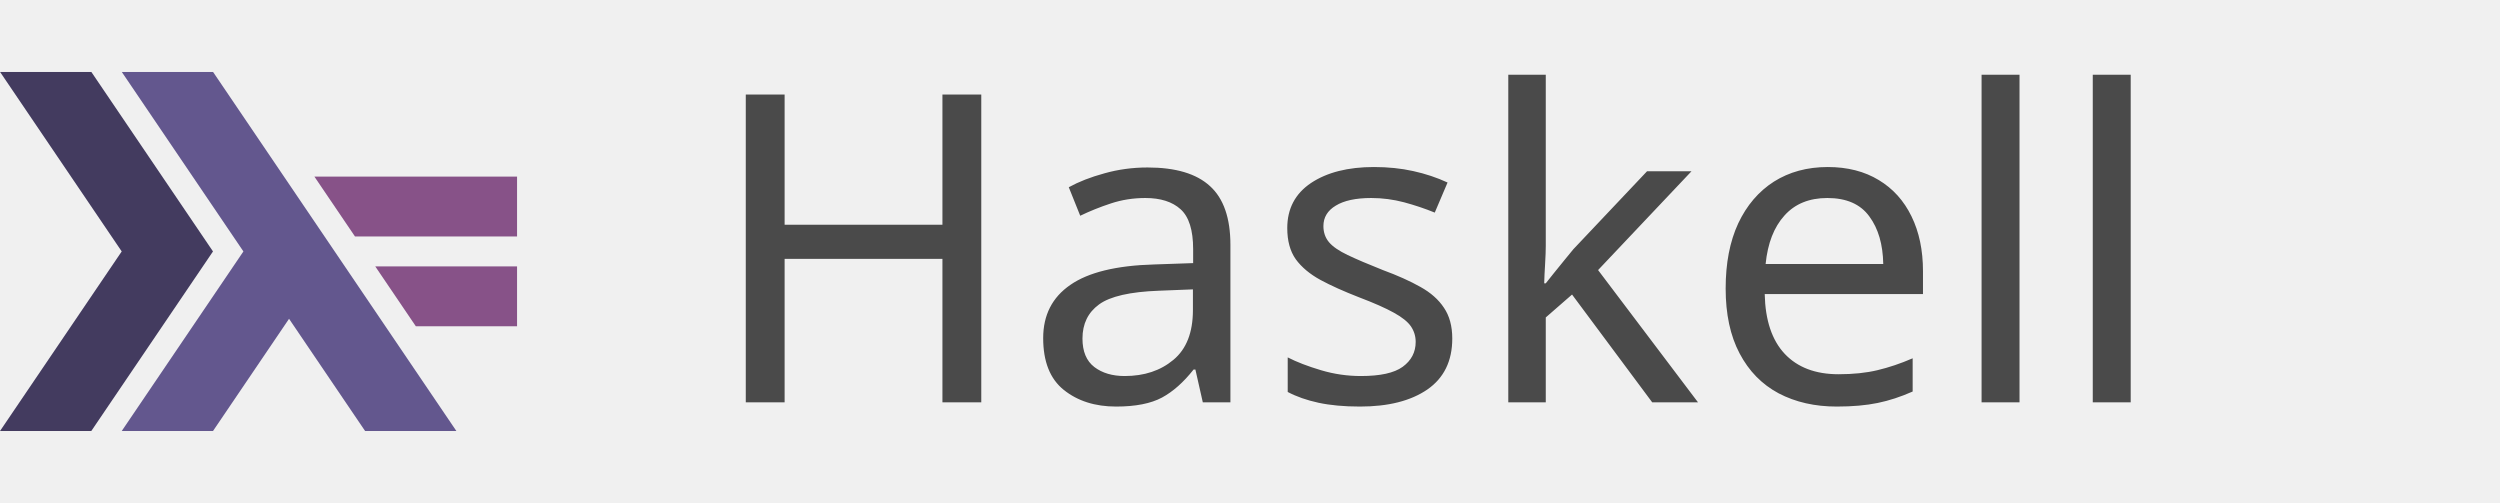
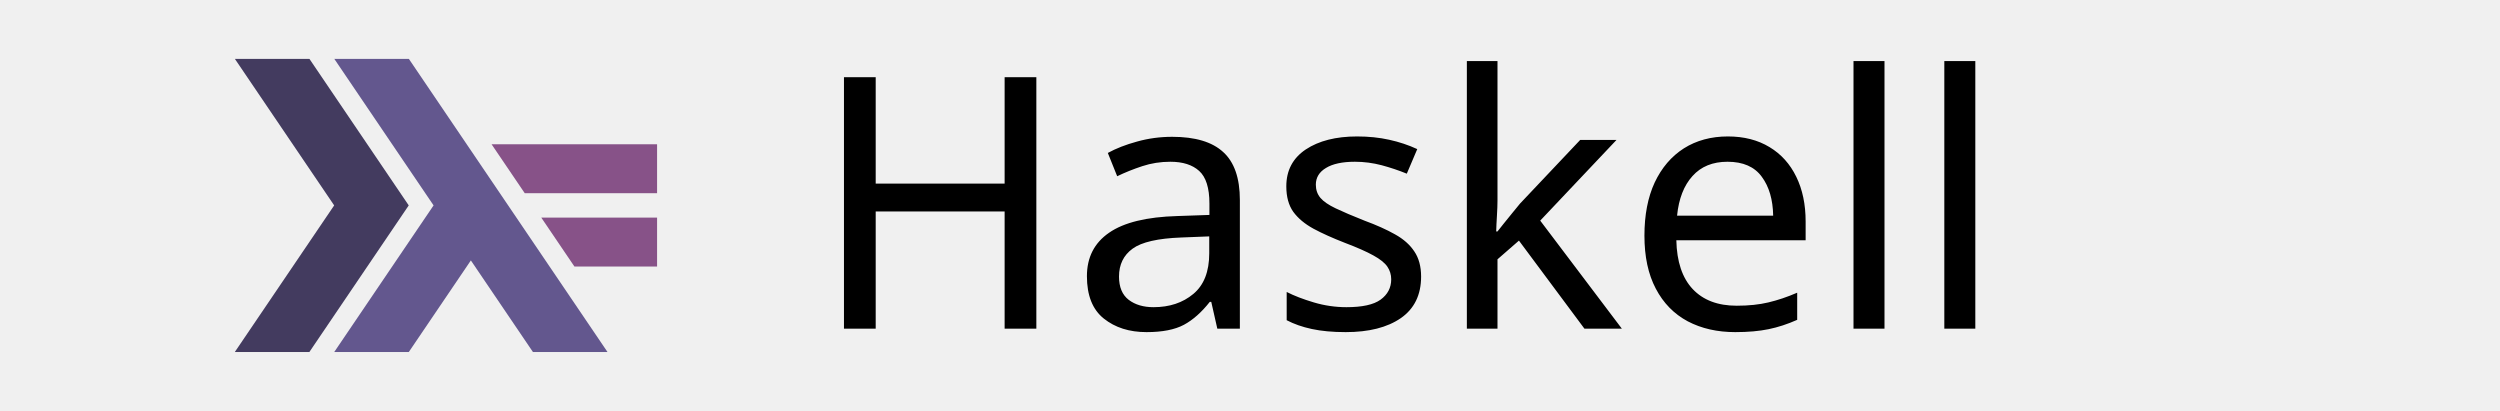
- <svg xmlns="http://www.w3.org/2000/svg" xmlns:xlink="http://www.w3.org/1999/xlink" width="174px" height="35px" viewBox="0 0 174 35" version="1.1">
+ <svg xmlns="http://www.w3.org/2000/svg" xmlns:xlink="http://www.w3.org/1999/xlink" width="213px" height="35px" viewBox="0 0 213 35" version="1.1">
  <defs>
    <polygon id="path-1" points="0 25 36 25 36 0 0 0" />
  </defs>
  <g id="Artboard" stroke="none" stroke-width="1" fill="none" fill-rule="evenodd">
-     <g id="Haskell-Logo" transform="translate(0, 5)">
+     <g id="Haskell-Logo" transform="translate(20, 5)">
      <mask id="mask-2" fill="white">
        <use xlink:href="#path-1" />
      </mask>
      <g id="Shape" />
      <g id="Group" mask="url(#mask-2)" fill-rule="nonzero">
        <polygon id="Shape" fill="#433B5F" points="0 25 8.471 12.5 0 0 6.353 0 14.824 12.5 6.353 25" />
        <polygon id="Shape" fill="#63578E" points="8.471 25 16.941 12.5 8.471 0 14.824 0 31.765 25 25.412 25 20.118 17.188 14.824 25" />
        <polygon id="Shape" fill="#875288" points="28.941 17.708 26.118 13.542 36 13.542 36 17.708" />
        <polygon id="Shape" fill="#875288" points="24.706 11.458 21.882 7.292 36 7.292 36 11.458" />
      </g>
    </g>
-     <text id="Haskell" font-family="Hasklig-Regular, Hasklig" font-size="30" font-weight="normal" fill="#4A4A4A">
-       <tspan x="49" y="28">Haskell</tspan>
+     <text id="Haskell" font-family="Hasklig-Regular, Hasklig" font-size="30" font-weight="normal" fill="#000000">
+       <tspan x="69" y="28">Haskell</tspan>
    </text>
  </g>
</svg>
